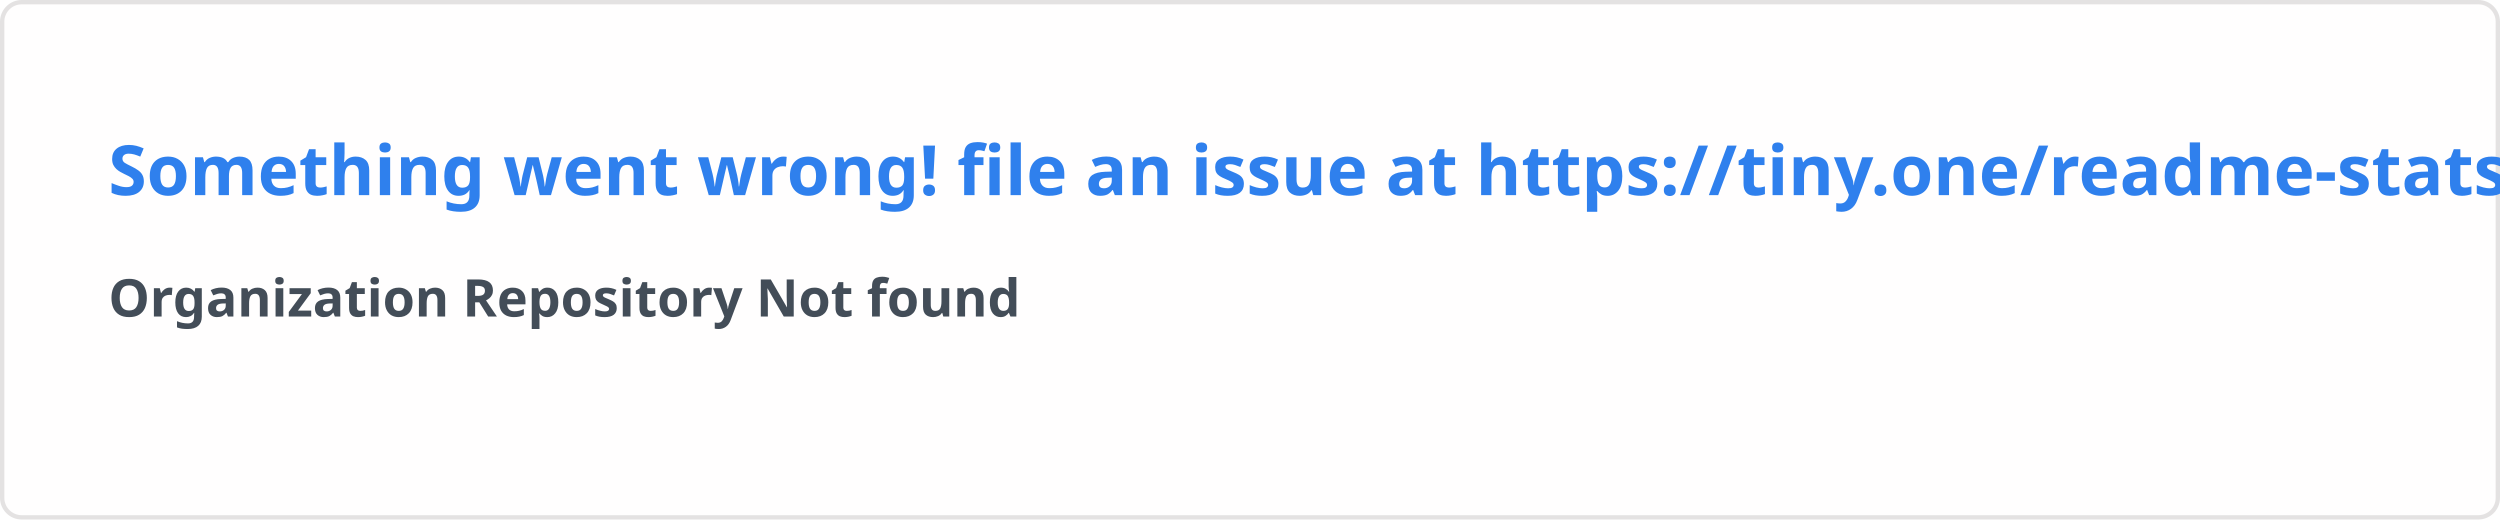
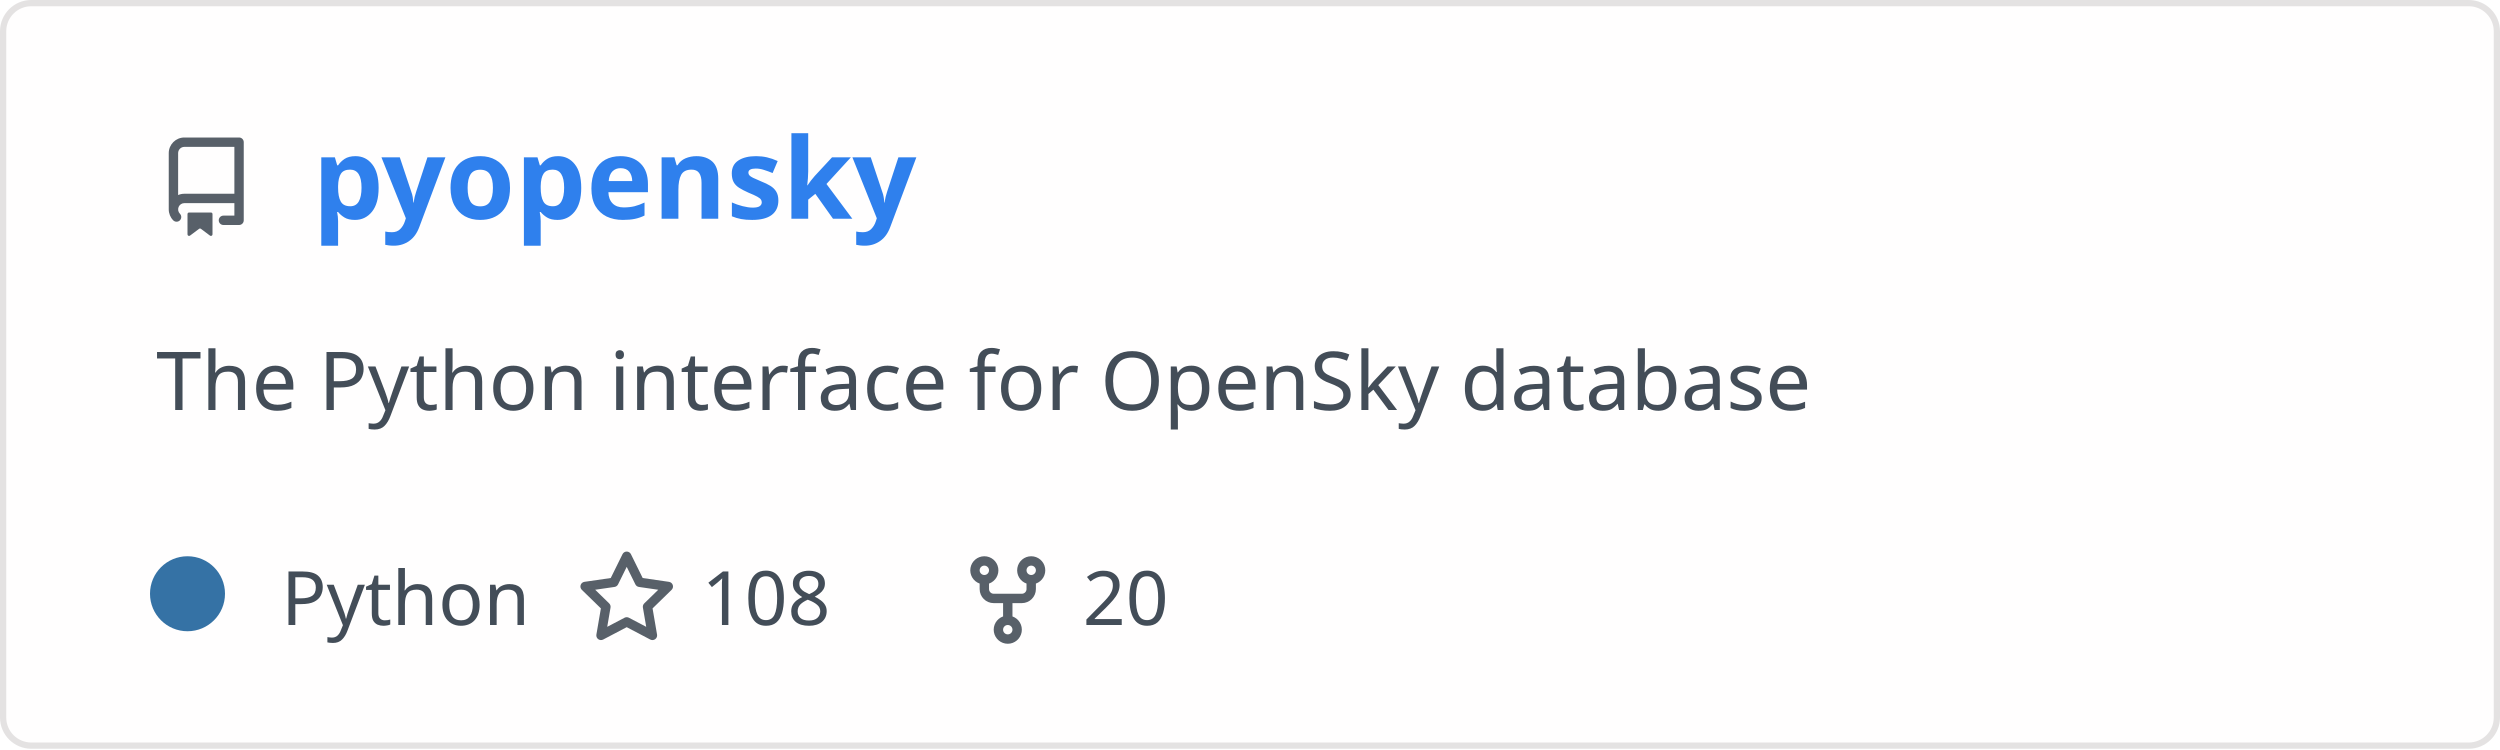
- <svg xmlns="http://www.w3.org/2000/svg" width="576.5" height="120" viewBox="0 0 576.5 120" fill="#fffefe">
+ <svg xmlns="http://www.w3.org/2000/svg" width="400" height="120" viewBox="0 0 400 120" fill="none" role="img" aria-labelledby="descId">
  <style>
-     .text { font: 600 16px 'Segoe UI', Ubuntu, Sans-Serif; fill: #2f80ed }
-     .small { font: 600 12px 'Segoe UI', Ubuntu, Sans-Serif; fill: #434d58 }
-     .gray { fill: #858585 }
-     </style>
-   <rect x="0.5" y="0.5" width="575.5" height="99%" rx="4.5" fill="#fffefe" stroke="#e4e2e2" />
-   <text x="25" y="45" class="text">Something went wrong! file an issue at https://tiny.one/readme-stats</text>
-   <text data-testid="message" x="25" y="55" class="text small">
-     <tspan x="25" dy="18">Organization Repository Not found</tspan>
-     <tspan x="25" dy="18" class="gray" />
-   </text>
+           .header {
+             font: 600 18px 'Segoe UI', Ubuntu, Sans-Serif;
+             fill: #2f80ed;
+             animation: fadeInAnimation 0.8s ease-in-out forwards;
+           }
+           @supports(-moz-appearance: auto) {
+             /* Selector detects Firefox */
+             .header { font-size: 15.5px; }
+           }
+ 
+     .description { font: 400 13px 'Segoe UI', Ubuntu, Sans-Serif; fill: #434d58 }
+     .gray { font: 400 12px 'Segoe UI', Ubuntu, Sans-Serif; fill: #434d58 }
+     .icon { fill: #586069 }
+     .badge { font: 600 11px 'Segoe UI', Ubuntu, Sans-Serif; }
+     .badge rect { opacity: 0.2 }
+ 
+ 
+ 
+       /* Animations */
+       @keyframes scaleInAnimation {
+         from {
+           transform: translate(-5px, 5px) scale(0);
+         }
+         to {
+           transform: translate(-5px, 5px) scale(1);
+         }
+       }
+       @keyframes fadeInAnimation {
+         from {
+           opacity: 0;
+         }
+         to {
+           opacity: 1;
+         }
+       }
+ 
+           * { animation-duration: 0s !important; animation-delay: 0s !important; }
+         </style>
+   <rect data-testid="card-bg" x="0.5" y="0.5" rx="4.5" height="99%" stroke="#e4e2e2" width="399" fill="#fffefe" stroke-opacity="1" />
+   <g data-testid="card-title" transform="translate(25, 35)">
+     <g transform="translate(0, 0)">
+       <svg class="icon" x="0" y="-13" viewBox="0 0 16 16" version="1.1" width="16" height="16">
+         <path fill-rule="evenodd" d="M2 2.5A2.5 2.5 0 014.5 0h8.75a.75.75 0 01.75.75v12.5a.75.75 0 01-.75.75h-2.5a.75.75 0 110-1.5h1.75v-2h-8a1 1 0 00-.714 1.7.75.75 0 01-1.072 1.05A2.495 2.495 0 012 11.5v-9zm10.5-1V9h-8c-.356 0-.694.074-1 .208V2.5a1 1 0 011-1h8zM5 12.25v3.25a.25.25 0 00.4.2l1.45-1.087a.25.25 0 01.3 0L8.6 15.7a.25.25 0 00.4-.2v-3.25a.25.25 0 00-.25-.25h-3.5a.25.25 0 00-.25.25z" />
+       </svg>
+     </g>
+     <g transform="translate(25, 0)">
+       <text x="0" y="0" class="header" data-testid="header">pyopensky</text>
+     </g>
+   </g>
+   <g data-testid="main-card-body" transform="translate(0, 55)">
+     <text class="description" x="25" y="-5">
+       <tspan dy="1.2em" x="25">The Python interface for OpenSky database</tspan>
+     </text>
+     <g transform="translate(30, 45)">
+       <g transform="translate(0, 0)">
+         <g data-testid="primary-lang">
+           <circle data-testid="lang-color" cx="0" cy="-5" r="6" fill="#3572A5" />
+           <text data-testid="lang-name" class="gray" x="15">Python</text>
+         </g>
+       </g>
+       <g transform="translate(62.275, 0)">
+         <g transform="translate(0, 0)">
+           <svg class="icon" y="-12" viewBox="0 0 16 16" version="1.1" width="16" height="16">
+             <path fill-rule="evenodd" d="M8 .25a.75.75 0 01.673.418l1.882 3.815 4.21.612a.75.75 0 01.416 1.279l-3.046 2.97.719 4.192a.75.75 0 01-1.088.791L8 12.347l-3.766 1.98a.75.75 0 01-1.088-.79l.72-4.194L.818 6.374a.75.75 0 01.416-1.28l4.21-.611L7.327.668A.75.75 0 018 .25zm0 2.445L6.615 5.5a.75.75 0 01-.564.41l-3.097.45 2.24 2.184a.75.75 0 01.216.664l-.528 3.084 2.769-1.456a.75.75 0 01.698 0l2.77 1.456-.53-3.084a.75.75 0 01.216-.664l2.24-2.183-3.096-.45a.75.75 0 01-.564-.41L8 2.694v.001z" />
+           </svg>
+         </g>
+         <g transform="translate(20, 0)">
+           <text data-testid="stargazers" class="gray">108</text>
+         </g>
+       </g>
+       <g transform="translate(123.2438, 0)">
+         <g transform="translate(0, 0)">
+           <svg class="icon" y="-12" viewBox="0 0 16 16" version="1.1" width="16" height="16">
+             <path fill-rule="evenodd" d="M5 3.25a.75.75 0 11-1.5 0 .75.75 0 011.5 0zm0 2.122a2.25 2.25 0 10-1.5 0v.878A2.25 2.25 0 005.75 8.5h1.5v2.128a2.251 2.251 0 101.5 0V8.5h1.5a2.25 2.25 0 002.25-2.25v-.878a2.25 2.25 0 10-1.5 0v.878a.75.75 0 01-.75.75h-4.5A.75.75 0 015 6.25v-.878zm3.75 7.378a.75.75 0 11-1.5 0 .75.75 0 011.5 0zm3-8.75a.75.75 0 100-1.5.75.75 0 000 1.5z" />
+           </svg>
+         </g>
+         <g transform="translate(20, 0)">
+           <text data-testid="forkcount" class="gray">20</text>
+         </g>
+       </g>
+     </g>
+   </g>
</svg>
